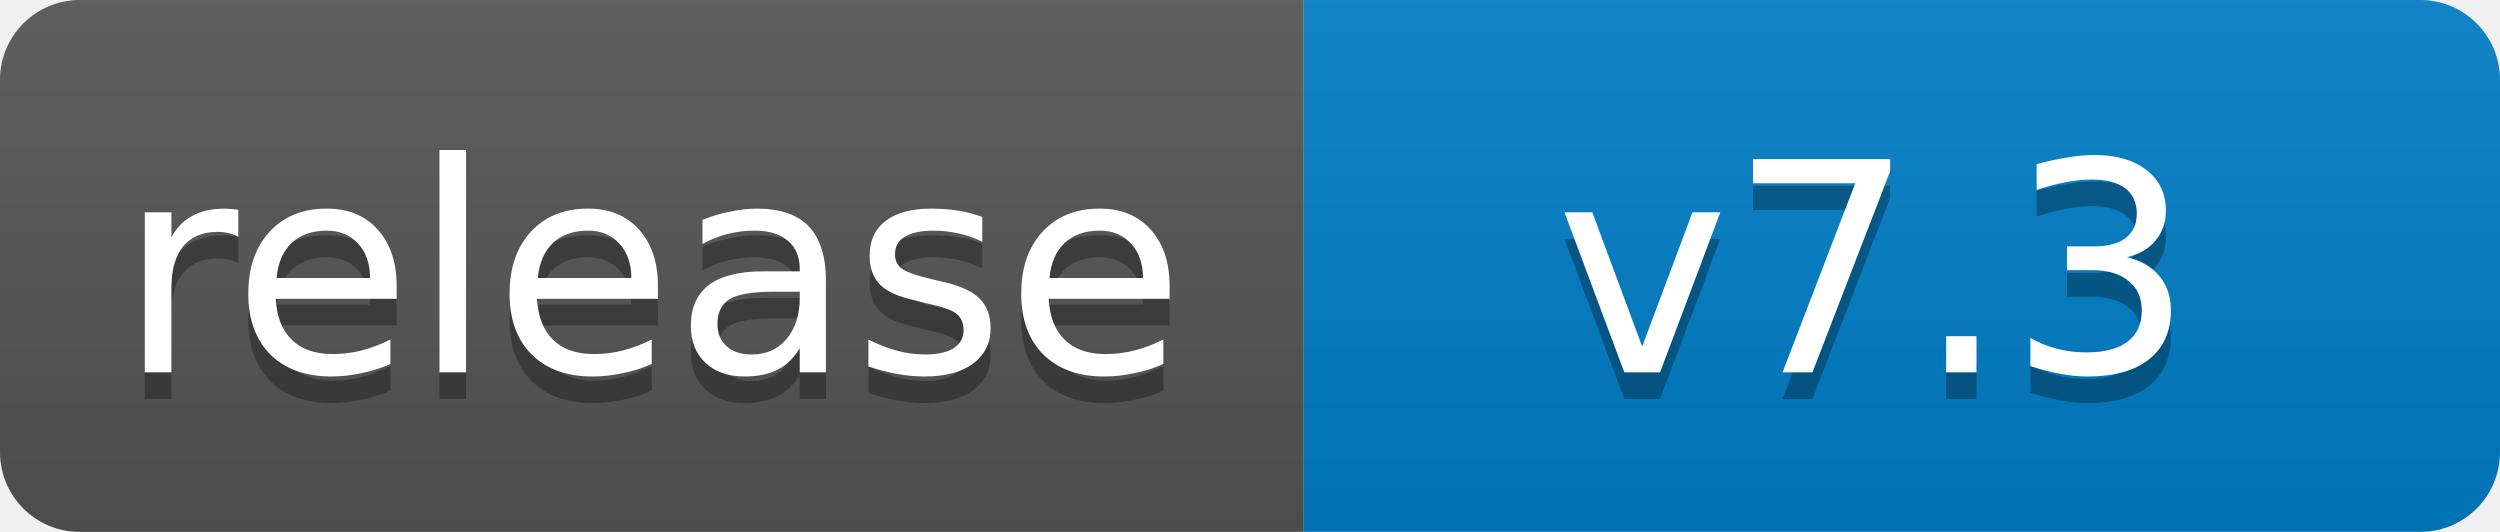
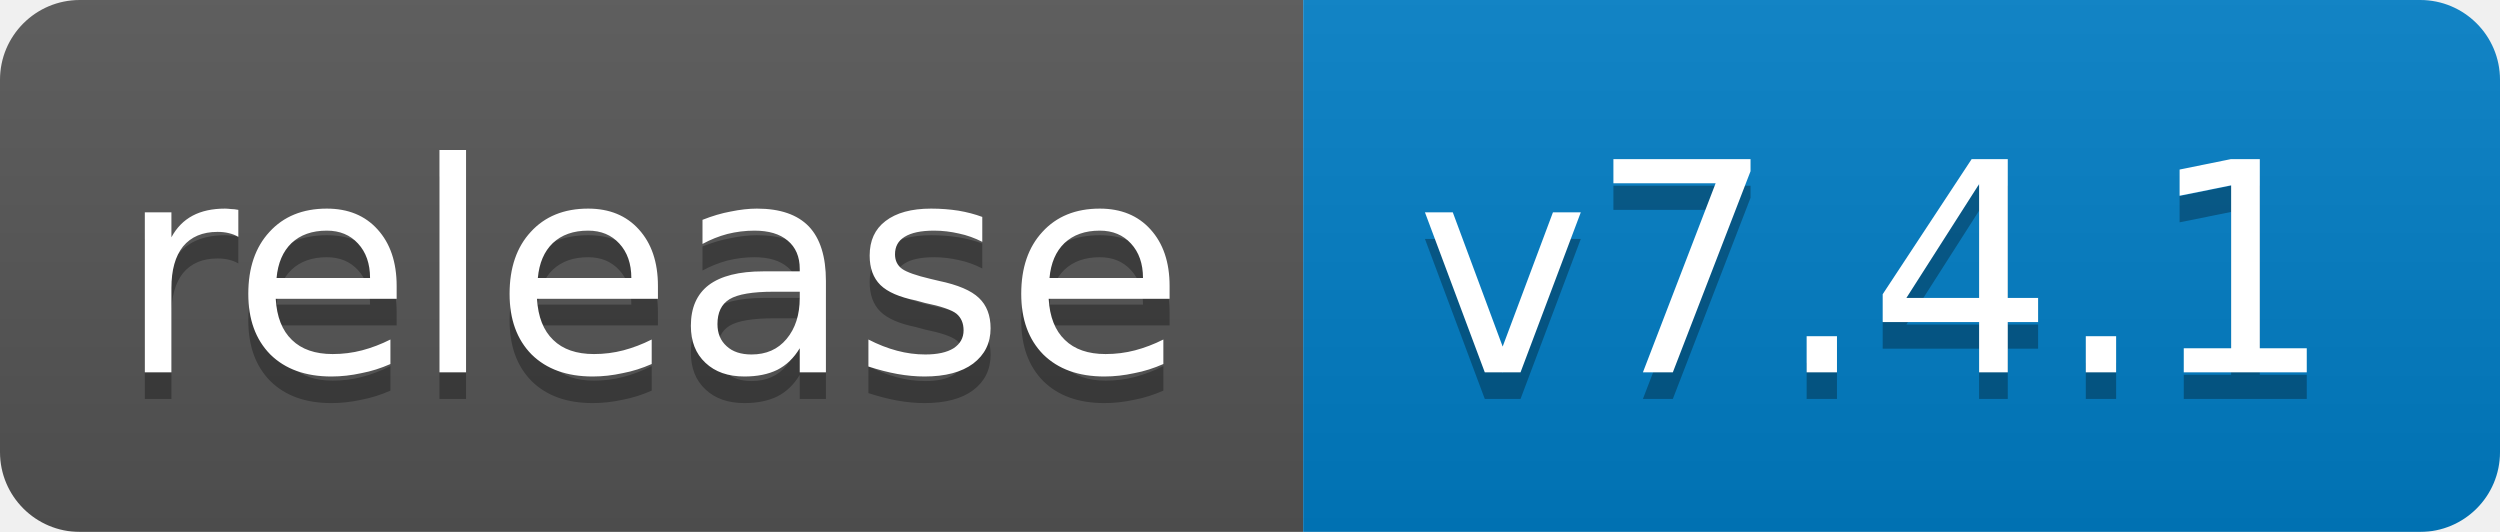
<svg xmlns="http://www.w3.org/2000/svg" width="94" height="20">
  <linearGradient id="b" x2="0" y2="100%">
    <stop offset="0" stop-color="#bbb" stop-opacity=".1" />
    <stop offset="1" stop-opacity=".1" />
  </linearGradient>
  <mask id="a">
    <rect width="94" height="20" rx="3" fill="#fff" />
  </mask>
  <g mask="url(#a)">
    <path fill="#555" d="M0 0h49v20H0z" />
    <path fill="#007ec6" d="M49 0h45v20H49z" />
    <path fill="url(#b)" d="M0 0h94v20H0z" />
  </g>
  <g fill="#fff" text-anchor="middle" font-family="DejaVu Sans,Verdana,Geneva,sans-serif" font-size="11">
    <text x="24.5" y="15" fill="#010101" fill-opacity=".3">release</text>
    <text x="24.5" y="14">release</text>
-     <text x="70.5" y="15" fill="#010101" fill-opacity=".3">v7.3</text>
-     <text x="70.5" y="14">v7.3</text>
+     <text x="70.5" y="15" fill="#010101" fill-opacity=".3">v7.4.1</text>
+     <text x="70.5" y="14">v7.4.1</text>
  </g>
</svg>
